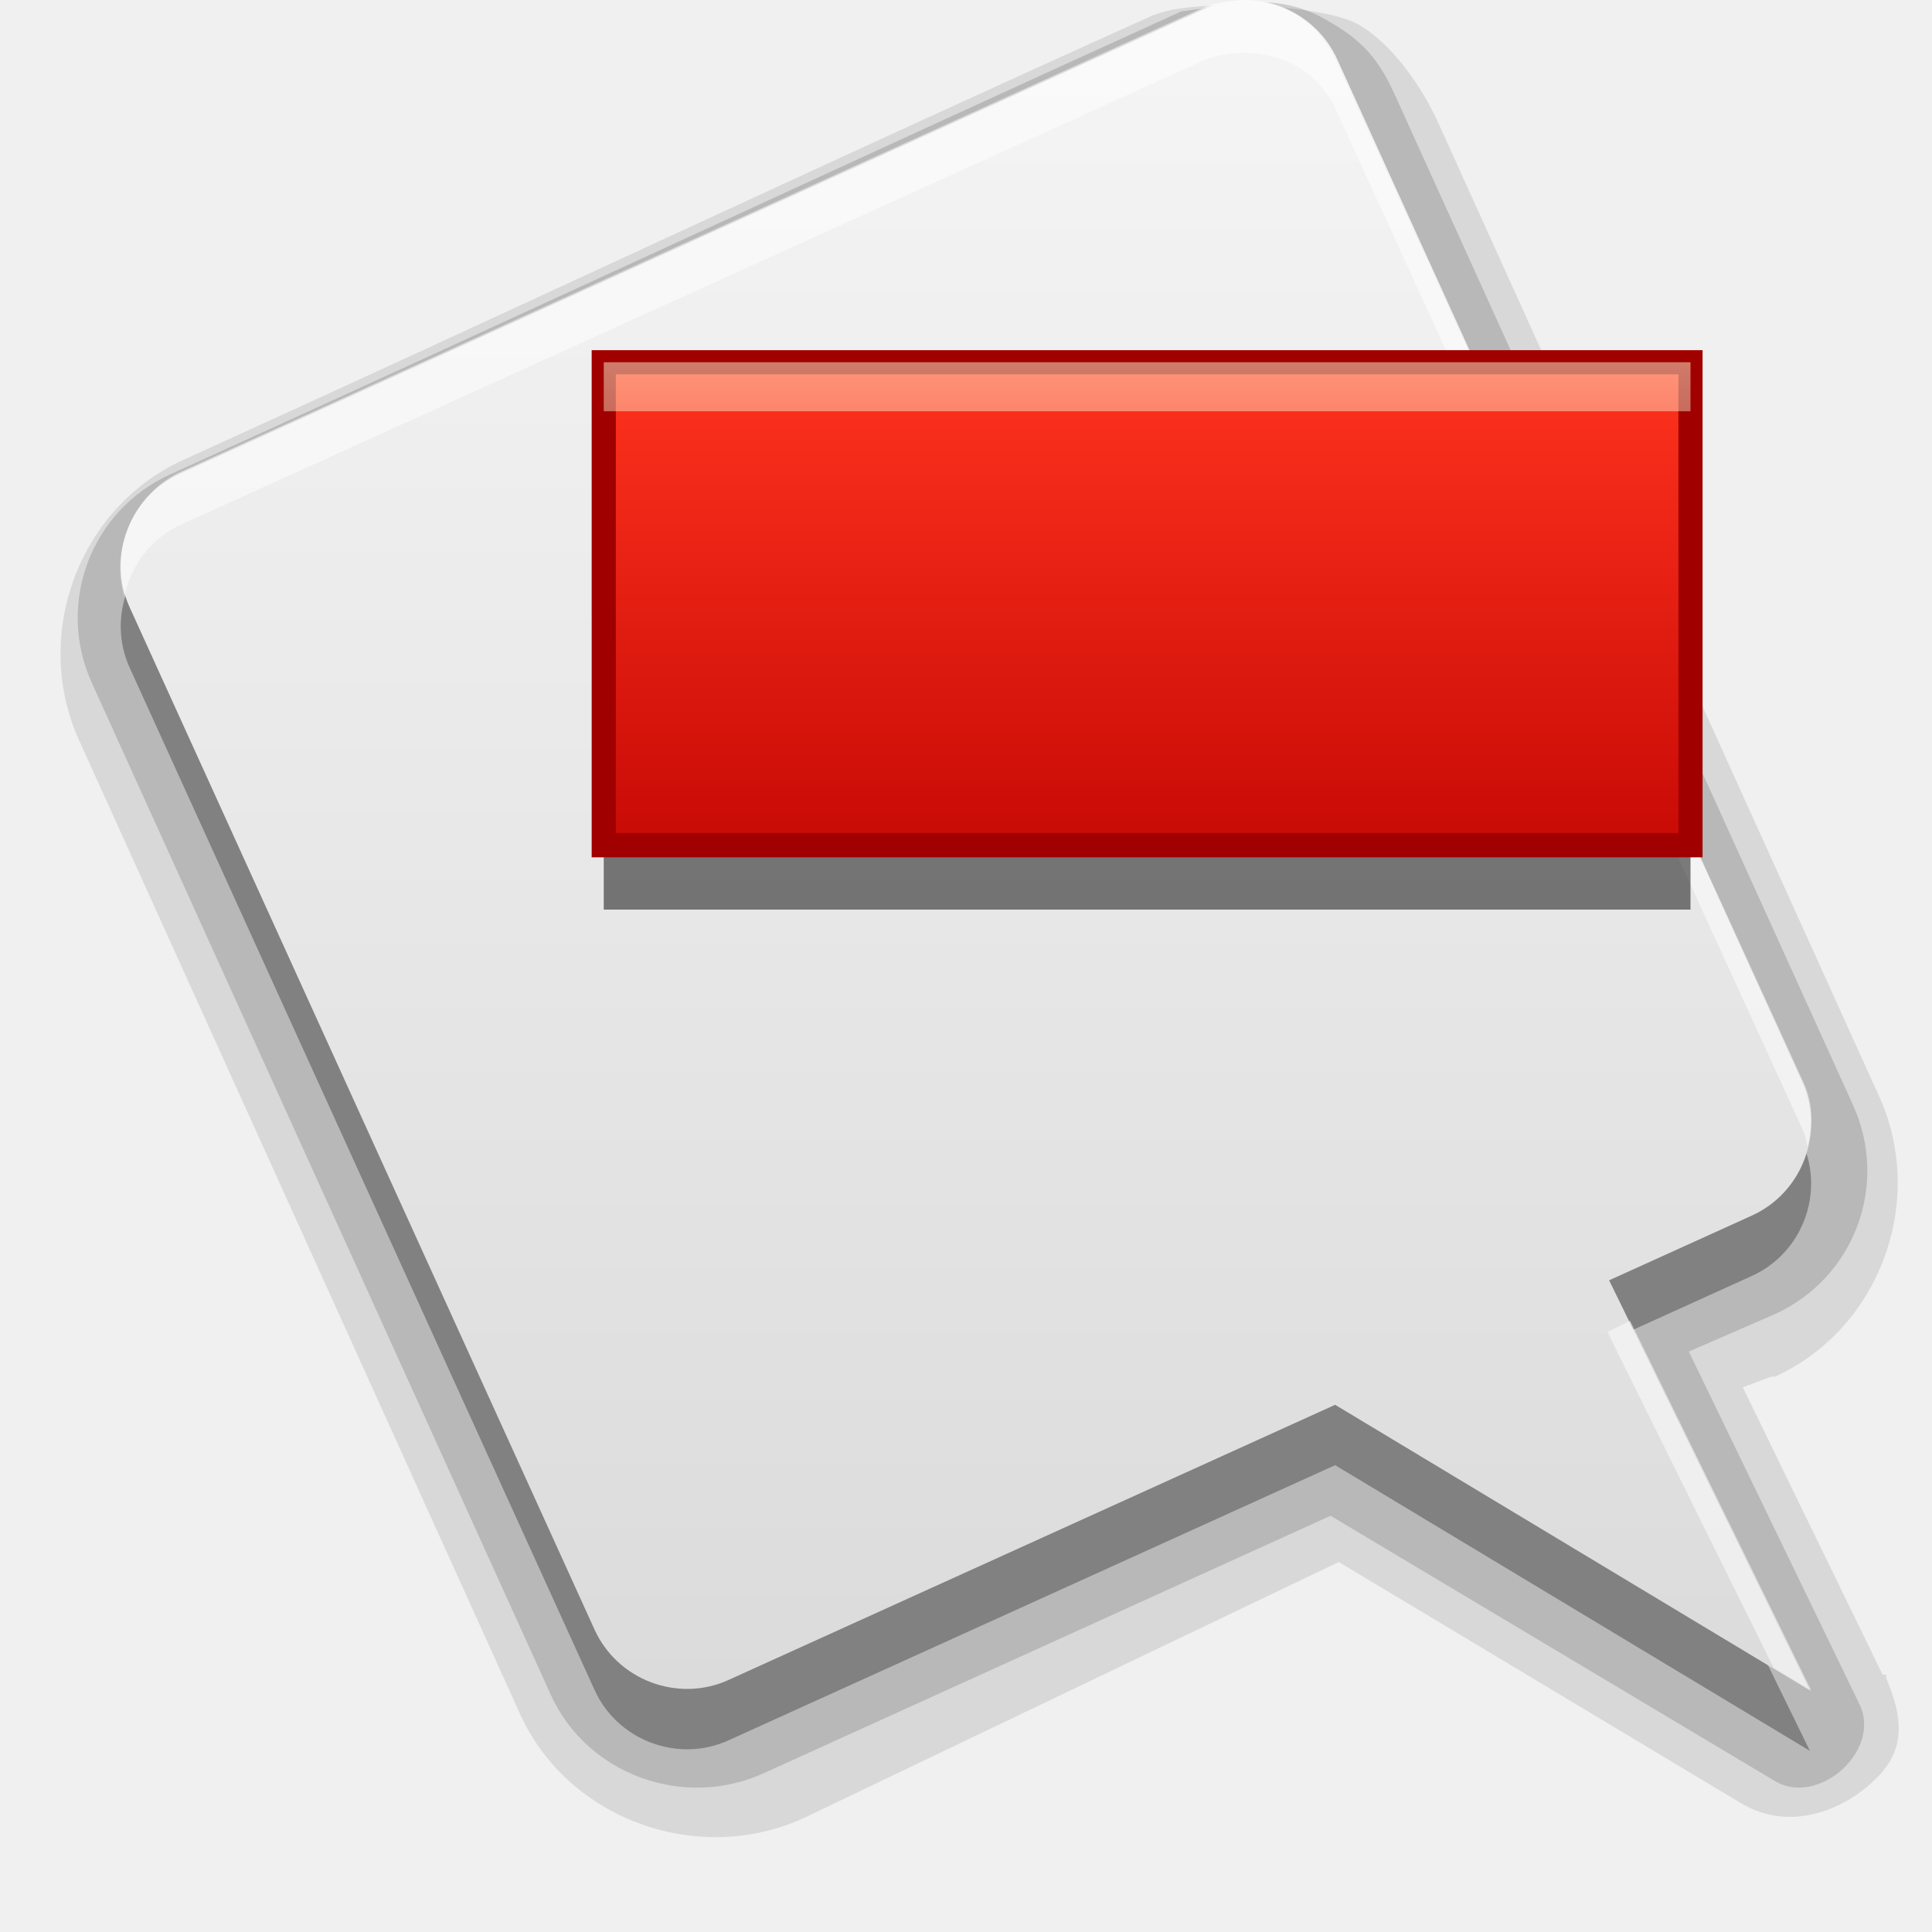
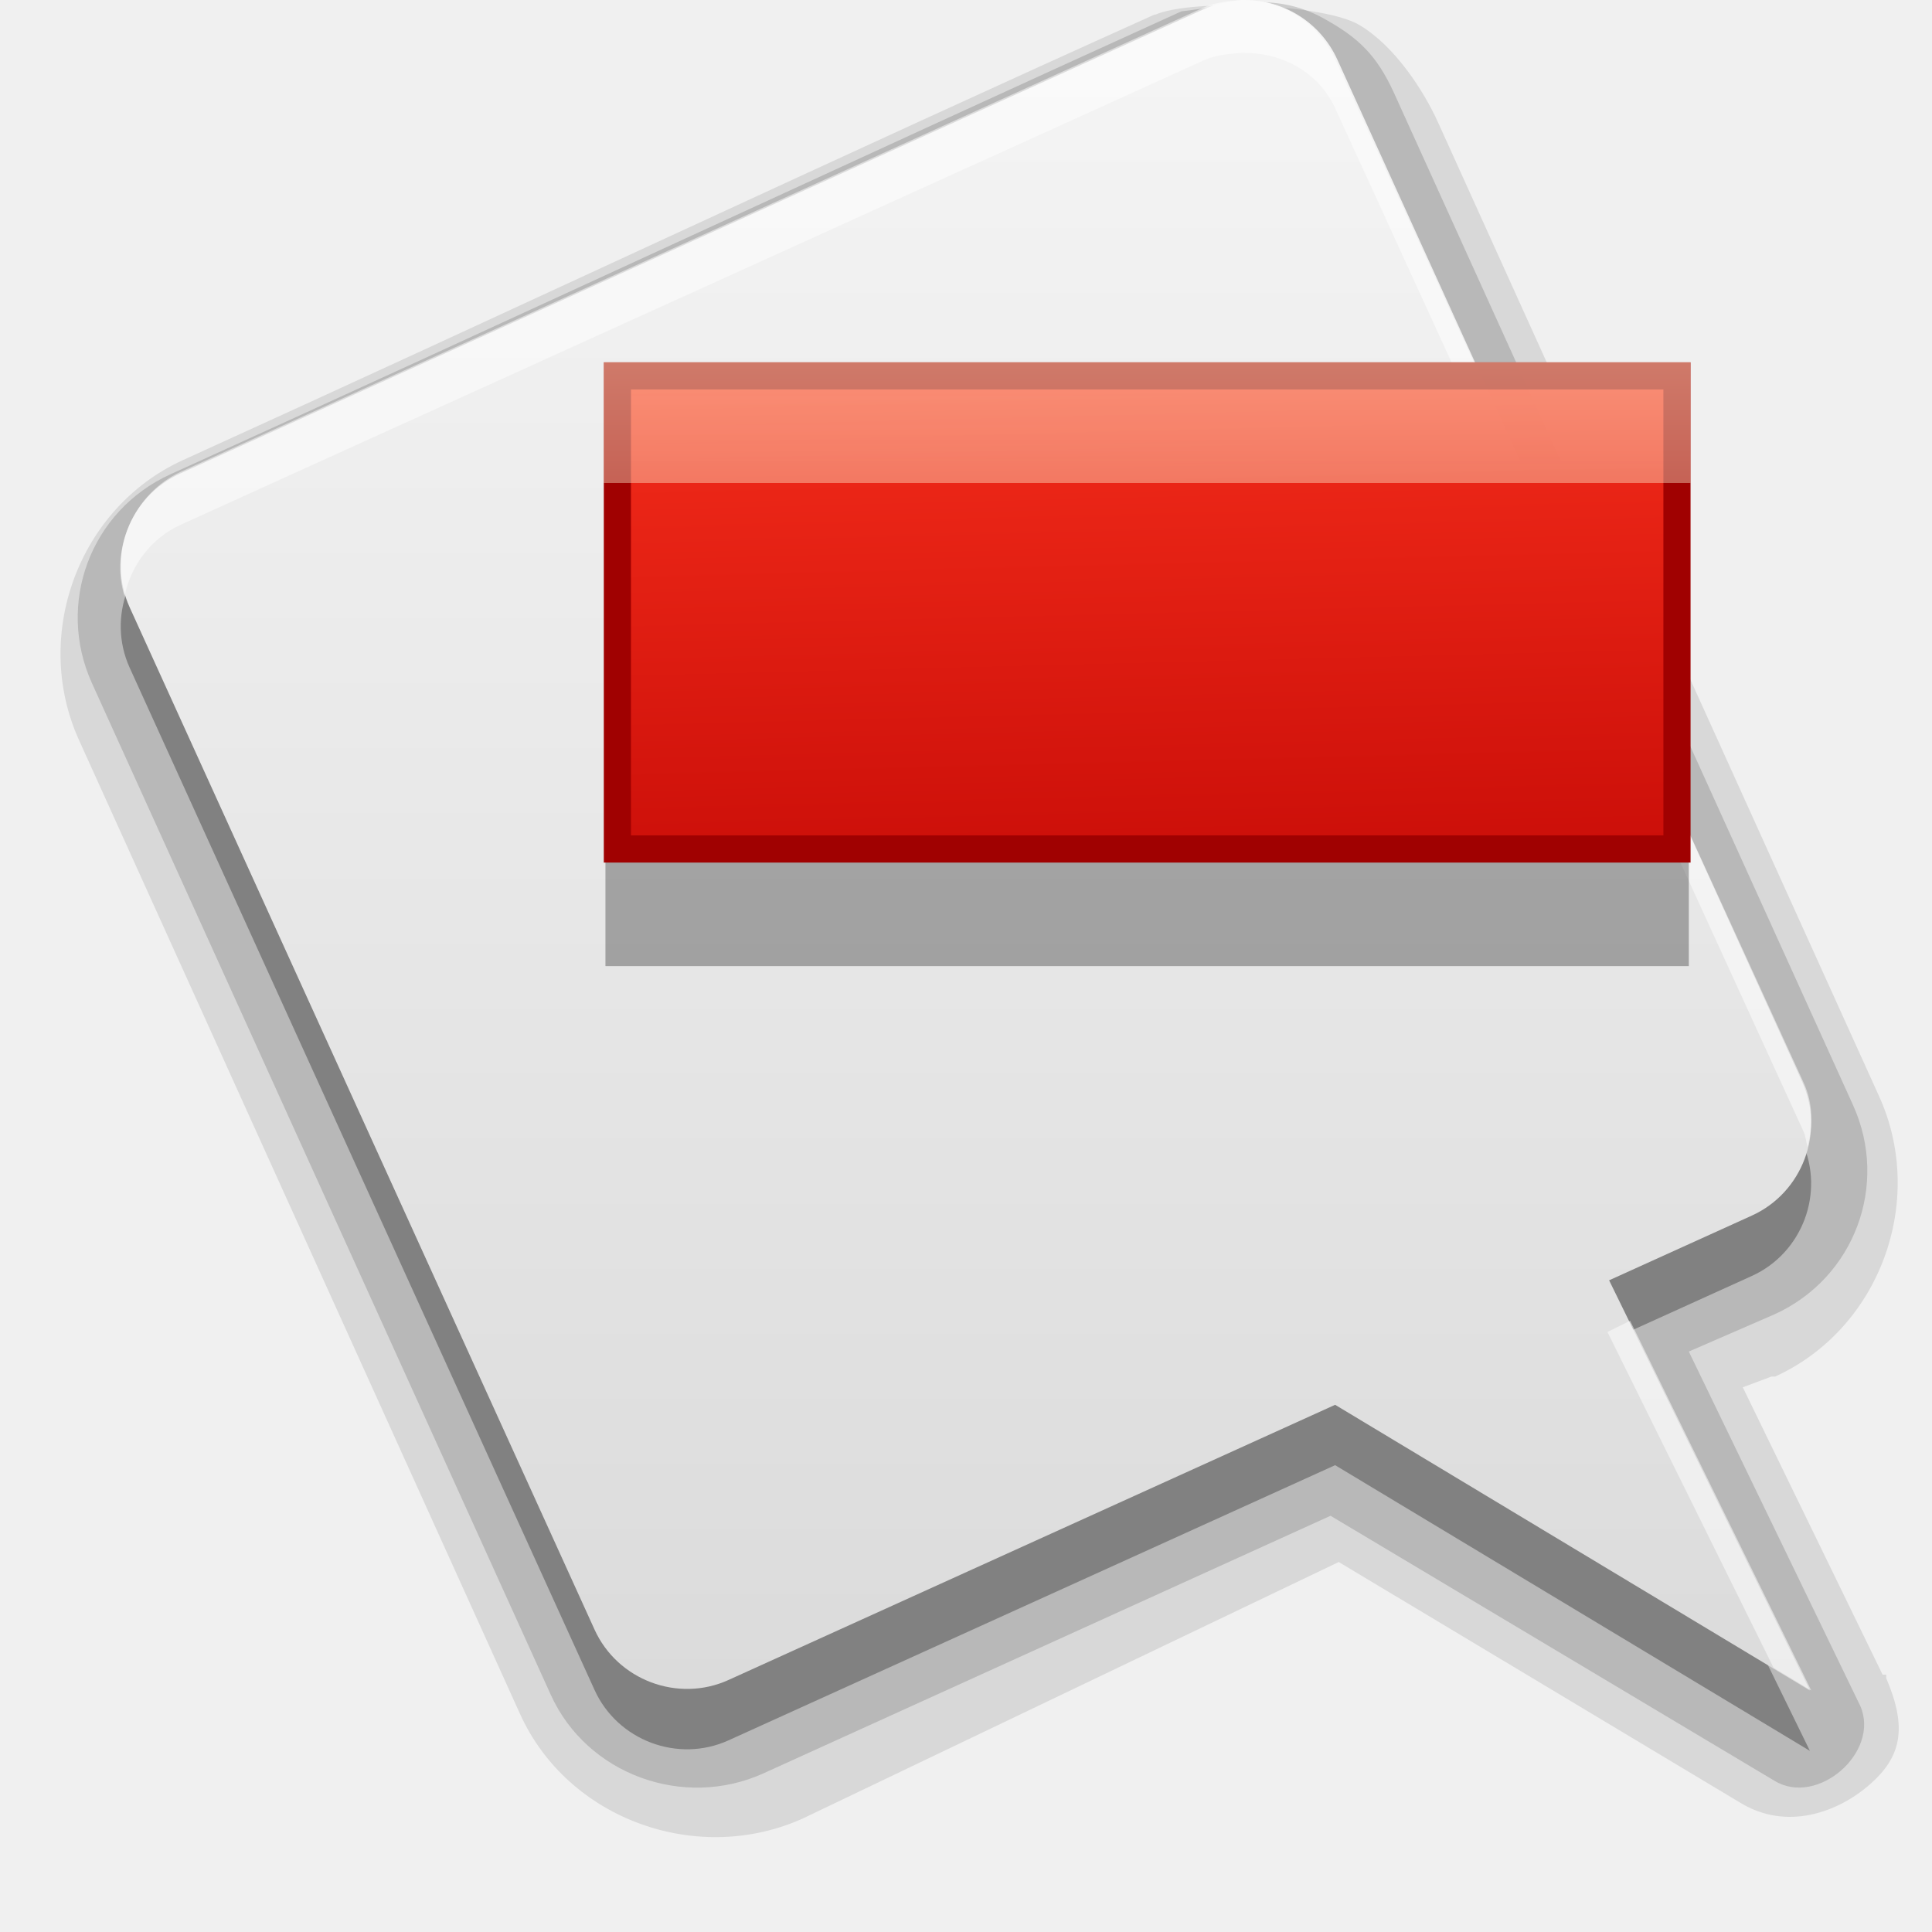
<svg xmlns="http://www.w3.org/2000/svg" xmlns:xlink="http://www.w3.org/1999/xlink" width="16" height="16" id="svg3301" version="1.1">
  <defs id="defs3303">
    <linearGradient id="linearGradient3827">
      <stop id="stop3829" offset="0" style="stop-color:#dbdbdb;stop-opacity:1" />
      <stop id="stop3831" offset="1" style="stop-color:#f5f5f5;stop-opacity:1" />
    </linearGradient>
    <linearGradient xlink:href="#linearGradient3827" id="linearGradient3815" x1="6" y1="1052.362" x2="6" y2="1036.362" gradientUnits="userSpaceOnUse" gradientTransform="matrix(0.875,0,0,0.875,1,129.5452)" />
    <linearGradient xlink:href="#linearGradient3290-7" id="linearGradient3784" x1="11" y1="8" x2="11" y2="3" gradientUnits="userSpaceOnUse" gradientTransform="translate(2,1036.362)" />
    <linearGradient xlink:href="#linearGradient3806" id="linearGradient3797" gradientUnits="userSpaceOnUse" gradientTransform="translate(2,1036.362)" x1="9" y1="3" x2="9" y2="6" />
    <linearGradient id="linearGradient3806">
      <stop style="stop-color:#fff6d5;stop-opacity:1;" offset="0" id="stop3808" />
      <stop style="stop-color:#fff6d5;stop-opacity:0;" offset="1" id="stop3810" />
    </linearGradient>
    <linearGradient id="linearGradient3290-7">
      <stop id="stop3292-2" offset="0" style="stop-color:#ba0000;stop-opacity:1;" />
      <stop id="stop3294-3" offset="1" style="stop-color:#ff331e;stop-opacity:1;" />
    </linearGradient>
+     <linearGradient gradientTransform="matrix(0.01578326,0,0,0.01612814,0.04462731,1035.96)" gradientUnits="userSpaceOnUse" y2="650.487" x2="499.015" y1="328.653" x1="499.015" id="linearGradient3819" xlink:href="#linearGradient3806-0" />
+     <linearGradient id="linearGradient3806-0">
+       <stop style="stop-color:#fff6d5;stop-opacity:1;" offset="0" id="stop3808-9" />
+       <stop style="stop-color:#fff6d5;stop-opacity:0;" offset="1" id="stop3810-4" />
+     </linearGradient>
+     <linearGradient id="linearGradient3290-7-1">
+       <stop id="stop3292-2-7" offset="0" style="stop-color:#ba0000;stop-opacity:1;" />
+       <stop id="stop3294-3-4" offset="1" style="stop-color:#ff331e;stop-opacity:1;" />
+     </linearGradient>
+     <linearGradient y2="14.026" x2="18.092" y1="7.94" x1="11.889" gradientTransform="matrix(-1.113451,-1.151821,1.173954,-1.134847,11.80566,1073.629)" gradientUnits="userSpaceOnUse" id="linearGradient3001" xlink:href="#linearGradient3290-7-1" />
+     <linearGradient xlink:href="#linearGradient3806-0" id="linearGradient3033" gradientUnits="userSpaceOnUse" gradientTransform="matrix(0.01014639,0,0,0.01612883,4.385832,1033.959)" x1="499.015" y1="328.653" x2="499.015" y2="650.487" />
+     <linearGradient xlink:href="#linearGradient3290-7-1" id="linearGradient3036" gradientUnits="userSpaceOnUse" gradientTransform="matrix(-0.7136245,-0.9568583,0.7524017,-0.9427576,11.93919,1066.172)" x1="13.232" y1="8.643" x2="17.014" y2="12.23" />
  </defs>
  <g id="layer1" transform="translate(0,-1036.362)">
    <path style="font-size:medium;font-style:normal;font-variant:normal;font-weight:normal;font-stretch:normal;text-indent:0;text-align:start;text-decoration:none;line-height:normal;letter-spacing:normal;word-spacing:normal;text-transform:none;direction:ltr;block-progression:tb;writing-mode:lr-tb;text-anchor:start;baseline-shift:baseline;opacity:0.1;color:#000000;fill:#000000;fill-opacity:1;fill-rule:nonzero;stroke:none;stroke-width:1;marker:none;visibility:visible;display:inline;overflow:visible;enable-background:accumulate;font-family:Sans;-inkscape-font-specification:Sans" d="m 9.563,1036.482 c -2.645,1.19 -5.365,2.471 -8.047,3.69 -0.866,0.394 -1.255,1.453 -0.861,2.321 l 3.652,8.064 c 0.398,0.878 1.475,1.259 2.346,0.863 l 4.434,-2.122 3.326,1.994 c 0.384,0.234 0.805,0.08 1.069,-0.149 0.264,-0.23 0.316,-0.469 0.139,-0.883 l 0,-0.029 -0.03,0 -1.158,-2.38 0.238,-0.089 0.03,0 c 0.866,-0.394 1.255,-1.453 0.861,-2.321 l -3.652,-8.064 c -0.123,-0.271 -0.36,-0.634 -0.652,-0.808 -0.292,-0.174 -1.394,-0.219 -1.694,-0.084 z" id="path3878" />
    <path id="path3870" d="m 9.784,1036.456 c -2.793,1.268 -5.58,2.566 -8.373,3.834 -0.66,0.3 -0.949,1.07 -0.649,1.731 l 3.8,8.378 c 0.3,0.66 1.1,0.949 1.761,0.649 l 4.696,-2.133 3.677,2.195 c 0.355,0.216 0.875,-0.236 0.711,-0.618 l -1.421,-2.937 0.711,-0.309 c 0.66,-0.3 0.949,-1.07 0.649,-1.732 l -3.8,-8.379 c -0.145,-0.319 -0.299,-0.464 -0.589,-0.623 -0.422,-0.231 -0.799,-0.097 -1.172,-0.056 z" style="font-size:medium;font-style:normal;font-variant:normal;font-weight:normal;font-stretch:normal;text-indent:0;text-align:start;text-decoration:none;line-height:normal;letter-spacing:normal;word-spacing:normal;text-transform:none;direction:ltr;block-progression:tb;writing-mode:lr-tb;text-anchor:start;baseline-shift:baseline;opacity:0.15;color:#000000;fill:#000000;fill-opacity:1;fill-rule:nonzero;stroke:none;stroke-width:1;marker:none;visibility:visible;display:inline;overflow:visible;enable-background:accumulate;font-family:Sans;-inkscape-font-specification:Sans" />
    <path id="path3854" d="m 10.292,1036.862 c -0.111,0.01 -0.222,0.031 -0.325,0.077 -2.825,1.282 -5.65,2.563 -8.476,3.845 -0.419,0.19 -0.607,0.69 -0.417,1.108 l 3.85,8.466 c 0.19,0.418 0.69,0.607 1.109,0.417 l 5.024,-2.279 3.932,2.366 -1.663,-3.397 1.182,-0.536 c 0.419,-0.19 0.607,-0.69 0.417,-1.108 l -3.85,-8.466 c -0.138,-0.303 -0.437,-0.489 -0.754,-0.492 -0.01,0 -0.021,-4e-4 -0.031,0 z" style="opacity:0.3;fill:#000000;fill-opacity:1;stroke:none" />
    <path style="fill:url(#linearGradient3815);fill-opacity:1;stroke:none" d="m 10.292,1036.362 c -0.111,0.01 -0.222,0.031 -0.325,0.077 -2.825,1.282 -5.65,2.563 -8.476,3.845 -0.419,0.19 -0.607,0.69 -0.417,1.108 l 3.85,8.466 c 0.19,0.418 0.69,0.607 1.109,0.417 l 5.024,-2.279 3.932,2.366 -1.663,-3.397 1.182,-0.536 c 0.419,-0.19 0.607,-0.69 0.417,-1.108 l -3.85,-8.466 c -0.138,-0.303 -0.437,-0.489 -0.754,-0.492 -0.01,0 -0.021,-4e-4 -0.031,0 z" id="path3764" />
    <path style="fill:#ffffff;fill-opacity:1;stroke:none;opacity:0.5" d="M 10.281 0 C 10.17 0.01 10.071 0.017 9.969 0.062 C 7.144 1.344 4.325 2.625 1.5 3.906 C 1.113 4.082 0.909 4.542 1.031 4.938 C 1.084 4.685 1.248 4.458 1.5 4.344 C 4.325 3.062 7.144 1.782 9.969 0.5 C 10.071 0.454 10.17 0.448 10.281 0.438 C 10.292 0.437 10.302 0.438 10.312 0.438 C 10.63 0.441 10.925 0.603 11.062 0.906 L 14.938 9.375 C 14.955 9.414 14.958 9.46 14.969 9.5 C 15.013 9.323 15.018 9.146 14.938 8.969 L 11.062 0.5 C 10.925 0.197 10.63 0.003 10.312 0 C 10.302 0 10.292 -0 10.281 0 z M 13.5 10.938 L 13.312 11.031 L 14.688 13.812 L 15 14 L 13.5 10.938 z " transform="translate(0,1036.362)" id="path3777" />
-     <path id="path3799" d="m 5,1039.895 0,4 9,0 0,-4 z" style="opacity:0.5;fill:#000000;fill-opacity:1;fill-rule:nonzero;stroke:none" />
-     <path style="fill:url(#linearGradient3784);fill-opacity:1;fill-rule:nonzero;stroke:#a00000;stroke-width:0.2;stroke-miterlimit:4;stroke-opacity:1;stroke-dasharray:none" d="m 5,1039.362 0,4 9,0 0,-4 z" id="rect3005" />
-     <path style="opacity:0.5;fill:url(#linearGradient3797);fill-opacity:1.0;fill-rule:nonzero;stroke:none" d="m 5,1039.362 0,0.406 9,0 0,-0.406 z" id="path3788" />
+     <path style="font-size:medium;font-style:normal;font-variant:normal;font-weight:normal;font-stretch:normal;text-indent:0;text-align:start;text-decoration:none;line-height:normal;letter-spacing:normal;word-spacing:normal;text-transform:none;direction:ltr;block-progression:tb;writing-mode:lr-tb;text-anchor:start;baseline-shift:baseline;opacity:0.3;color:#000000;fill:#000000;fill-opacity:1;fill-rule:evenodd;stroke:none;stroke-width:0.308;marker:none;visibility:visible;display:inline;overflow:visible;enable-background:accumulate;font-family:Sans;-inkscape-font-specification:Sans" d="m 5.014,1040.183 0,0.13 0,3.92 0,0.13 0.1,0 8.772,0 0.1,0 0,-0.13 0,-3.92 0,-0.13 -0.1,0 -8.772,0 -0.1,0 z" id="path3012" />
+     <path style="opacity:0.99;fill:url(#linearGradient3036);fill-opacity:1;fill-rule:evenodd;stroke:#a00000;stroke-width:0.225;stroke-miterlimit:4;stroke-opacity:1;stroke-dasharray:none;display:inline" d="m 13.888,1043.393 0,-3.918 -8.775,0 0,3.918 z" id="path7165" />
+     <path style="opacity:0.5;fill:url(#linearGradient3033);fill-opacity:1;fill-rule:evenodd;stroke:none;display:inline" d="m 14,1039.362 -9,0 0,1 9,0 z" id="path3804" />
  </g>
</svg>
